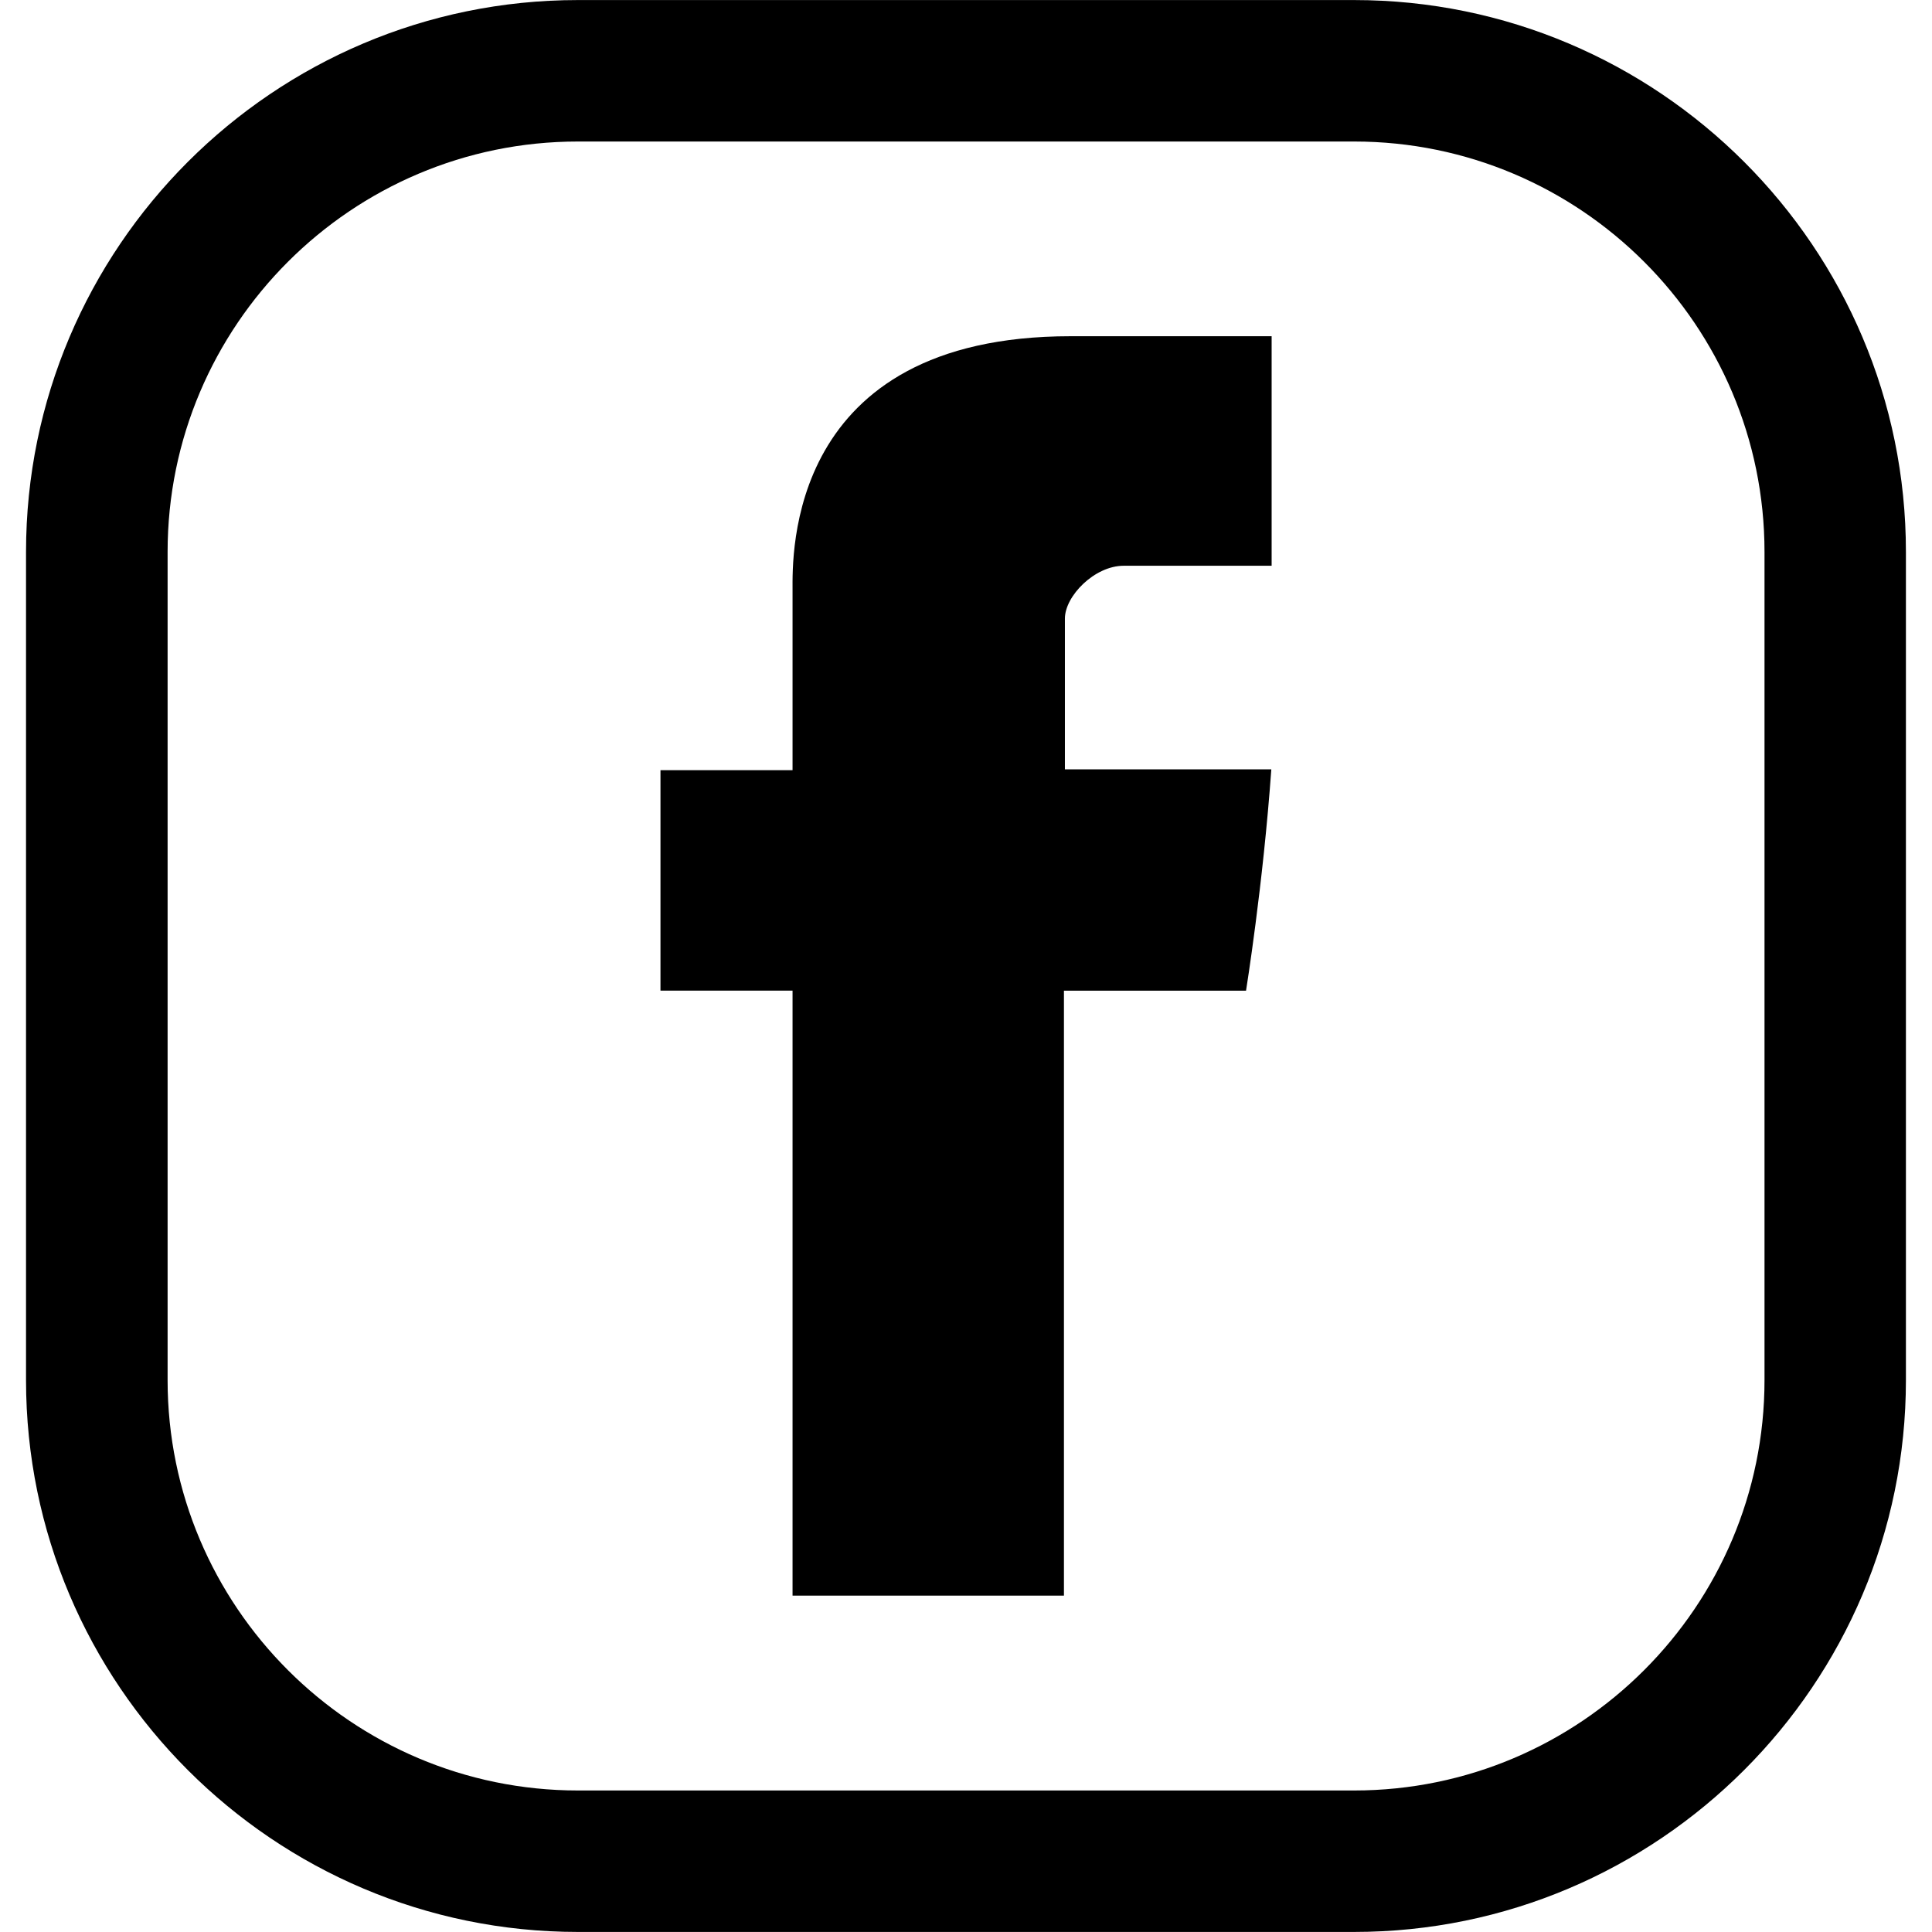
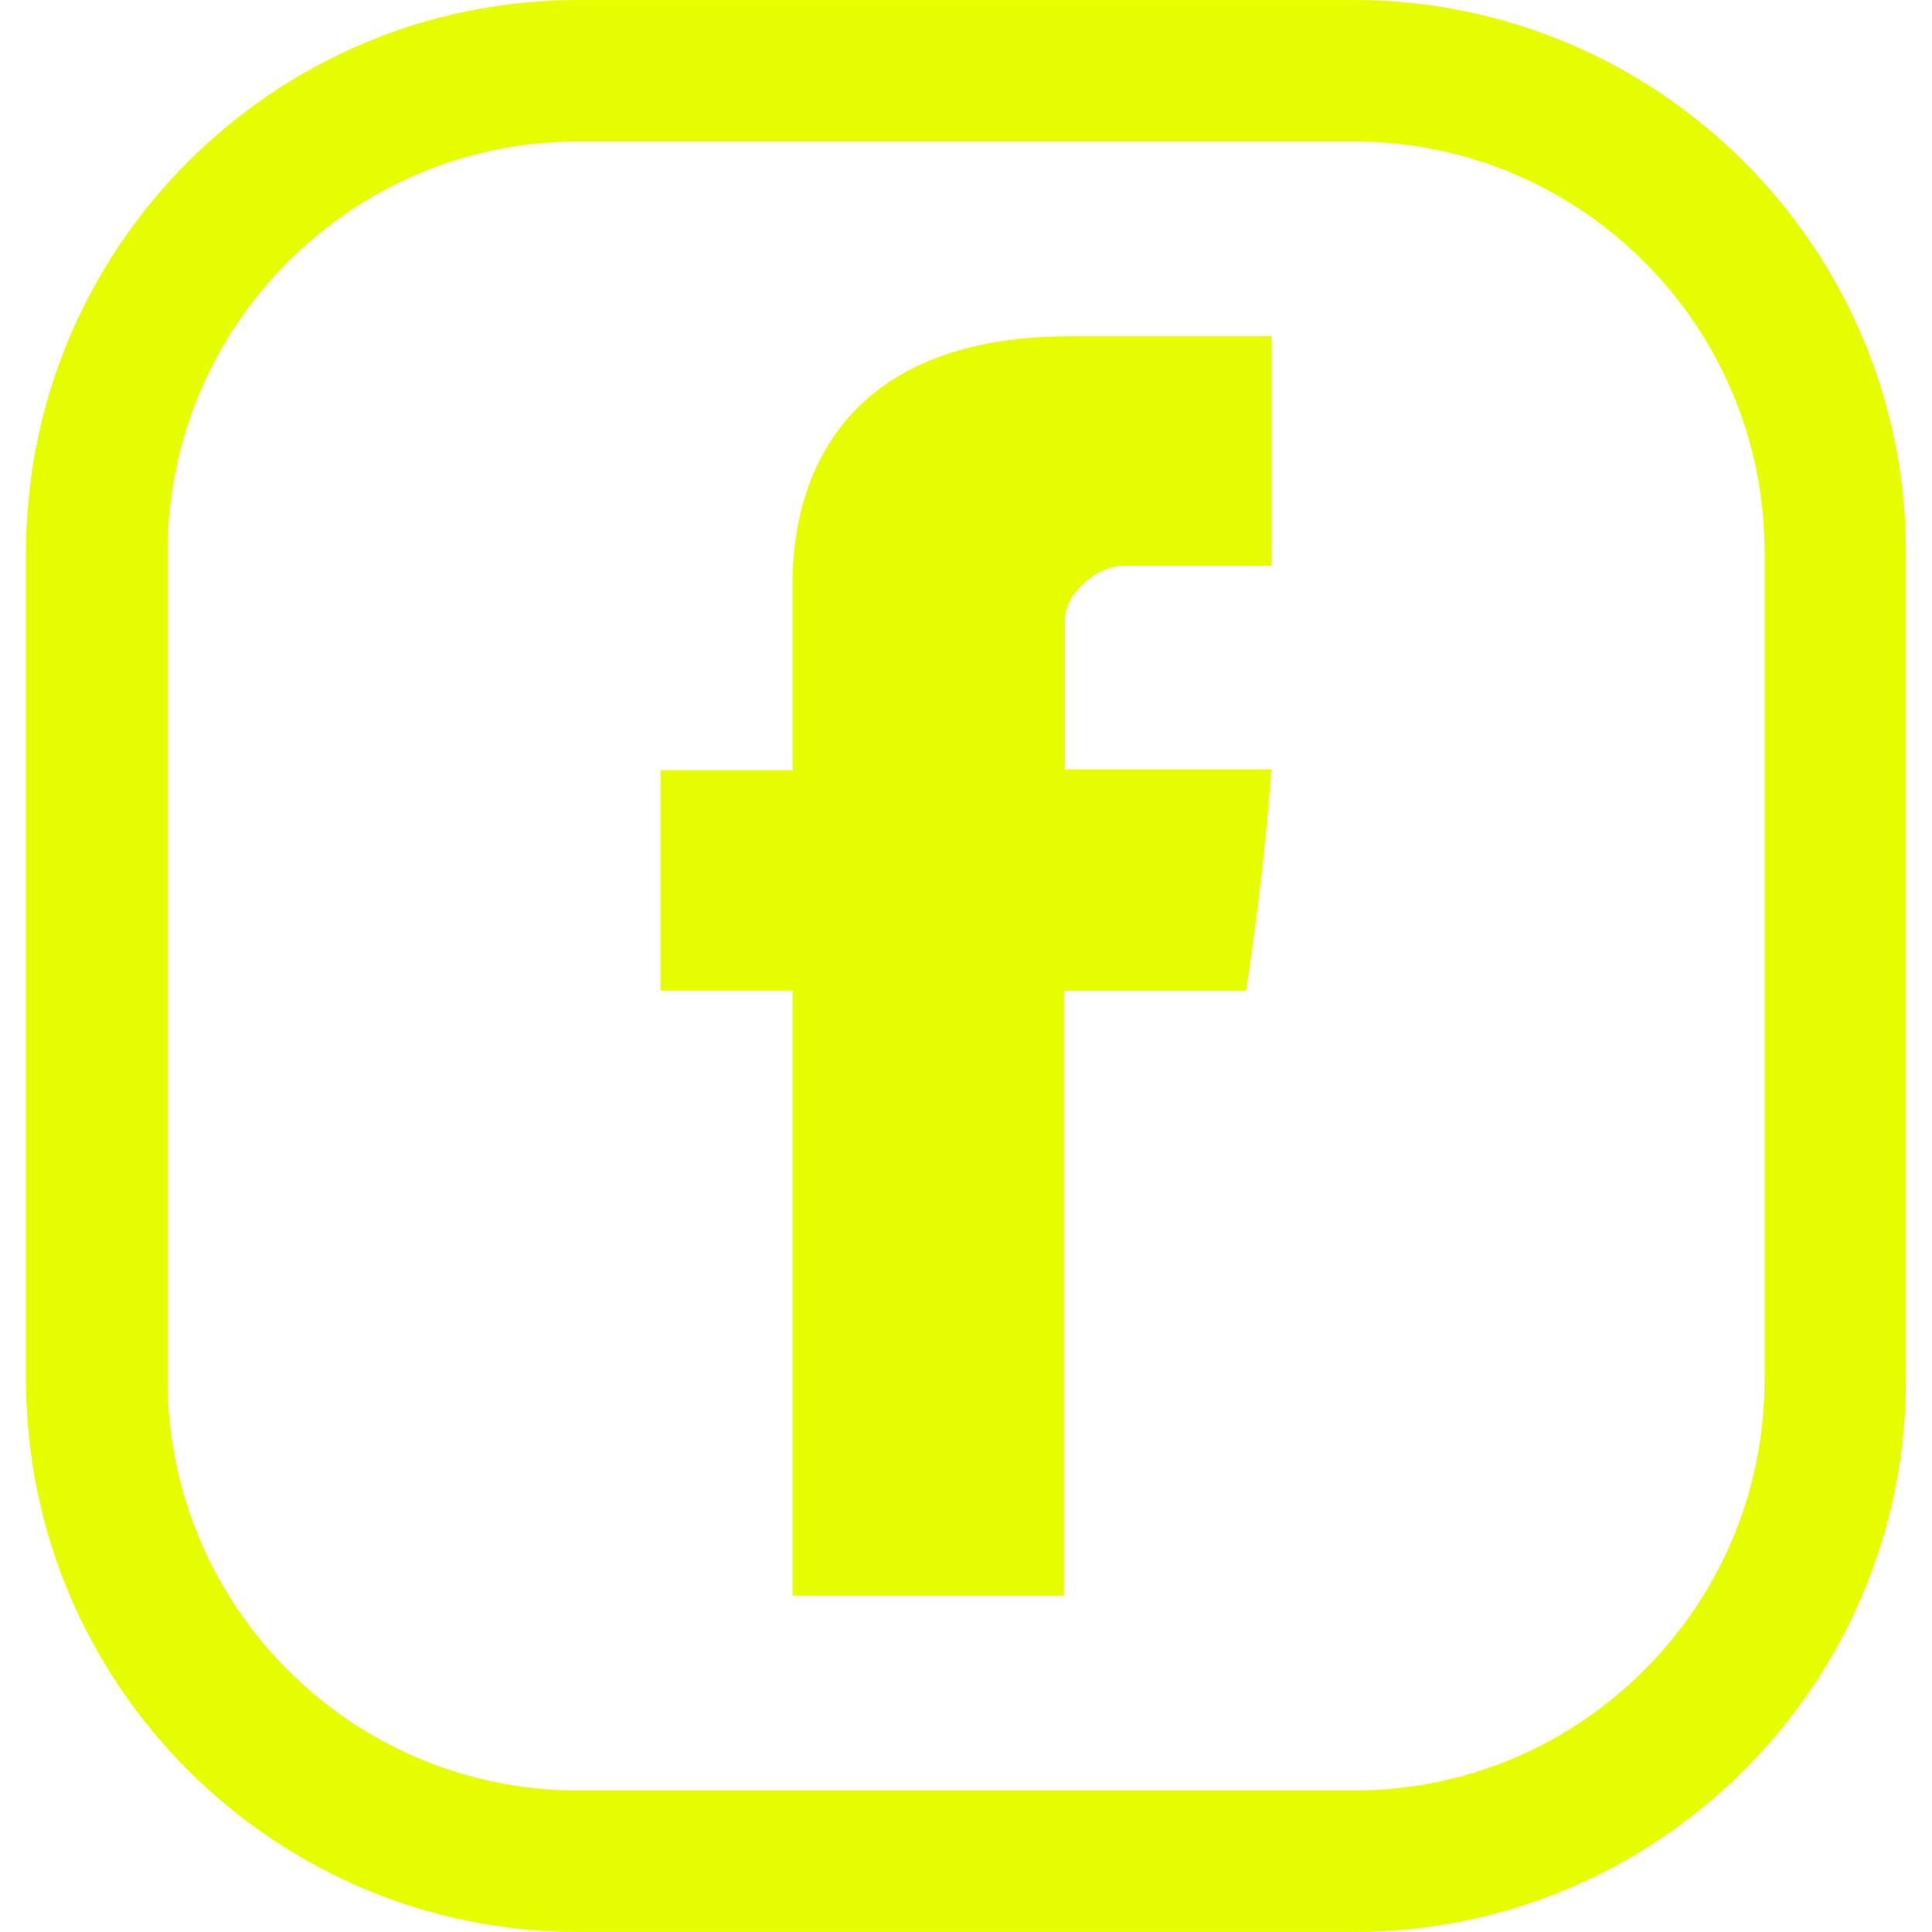
<svg xmlns="http://www.w3.org/2000/svg" version="1.1" id="Capa_1" x="0px" y="0px" width="25px" height="25px" viewBox="110 0 36 36" enable-background="new 110 0 36 36" xml:space="preserve">
  <g>
    <g>
-       <path fill="#000" d="M124.768,10.991c0,0.615,0,3.36,0,3.36h-2.461v4.108h2.461v11.273h5.057V18.46h3.393    c0,0,0.318-1.97,0.471-4.124c-0.441,0-3.846,0-3.846,0s0-2.391,0-2.81s0.551-0.984,1.096-0.984s1.693,0,2.756,0    c0-0.56,0-2.492,0-4.277c-1.418,0-3.034,0-3.746,0C124.642,6.265,124.768,10.378,124.768,10.991z" />
-       <path fill="#000" d="M135.232,0.001h-14.464c-5.669,0-10.283,4.611-10.283,10.283v15.433c0,5.668,4.614,10.282,10.283,10.282    h14.464c5.668,0,10.282-4.614,10.282-10.282V10.284C145.515,4.612,140.9,0.001,135.232,0.001z M142.879,25.717    c0,4.215-3.432,7.646-7.646,7.646h-14.464c-4.216,0-7.646-3.431-7.646-7.646V10.284c0-4.219,3.43-7.647,7.646-7.647h14.464    c4.215,0,7.646,3.429,7.646,7.647V25.717z" />
+       <path fill="#e6ff00" d="M124.768,10.991c0,0.615,0,3.36,0,3.36h-2.461v4.108h2.461v11.273h5.057V18.46h3.393    c0,0,0.318-1.97,0.471-4.124c-0.441,0-3.846,0-3.846,0s0-2.391,0-2.81s0.551-0.984,1.096-0.984s1.693,0,2.756,0    c0-0.56,0-2.492,0-4.277c-1.418,0-3.034,0-3.746,0C124.642,6.265,124.768,10.378,124.768,10.991z" />
+       <path fill="#e6ff00" d="M135.232,0.001h-14.464c-5.669,0-10.283,4.611-10.283,10.283v15.433c0,5.668,4.614,10.282,10.283,10.282    h14.464c5.668,0,10.282-4.614,10.282-10.282V10.284C145.515,4.612,140.9,0.001,135.232,0.001z M142.879,25.717    c0,4.215-3.432,7.646-7.646,7.646h-14.464c-4.216,0-7.646-3.431-7.646-7.646V10.284c0-4.219,3.43-7.647,7.646-7.647h14.464    c4.215,0,7.646,3.429,7.646,7.647V25.717z" />
    </g>
  </g>
</svg>
